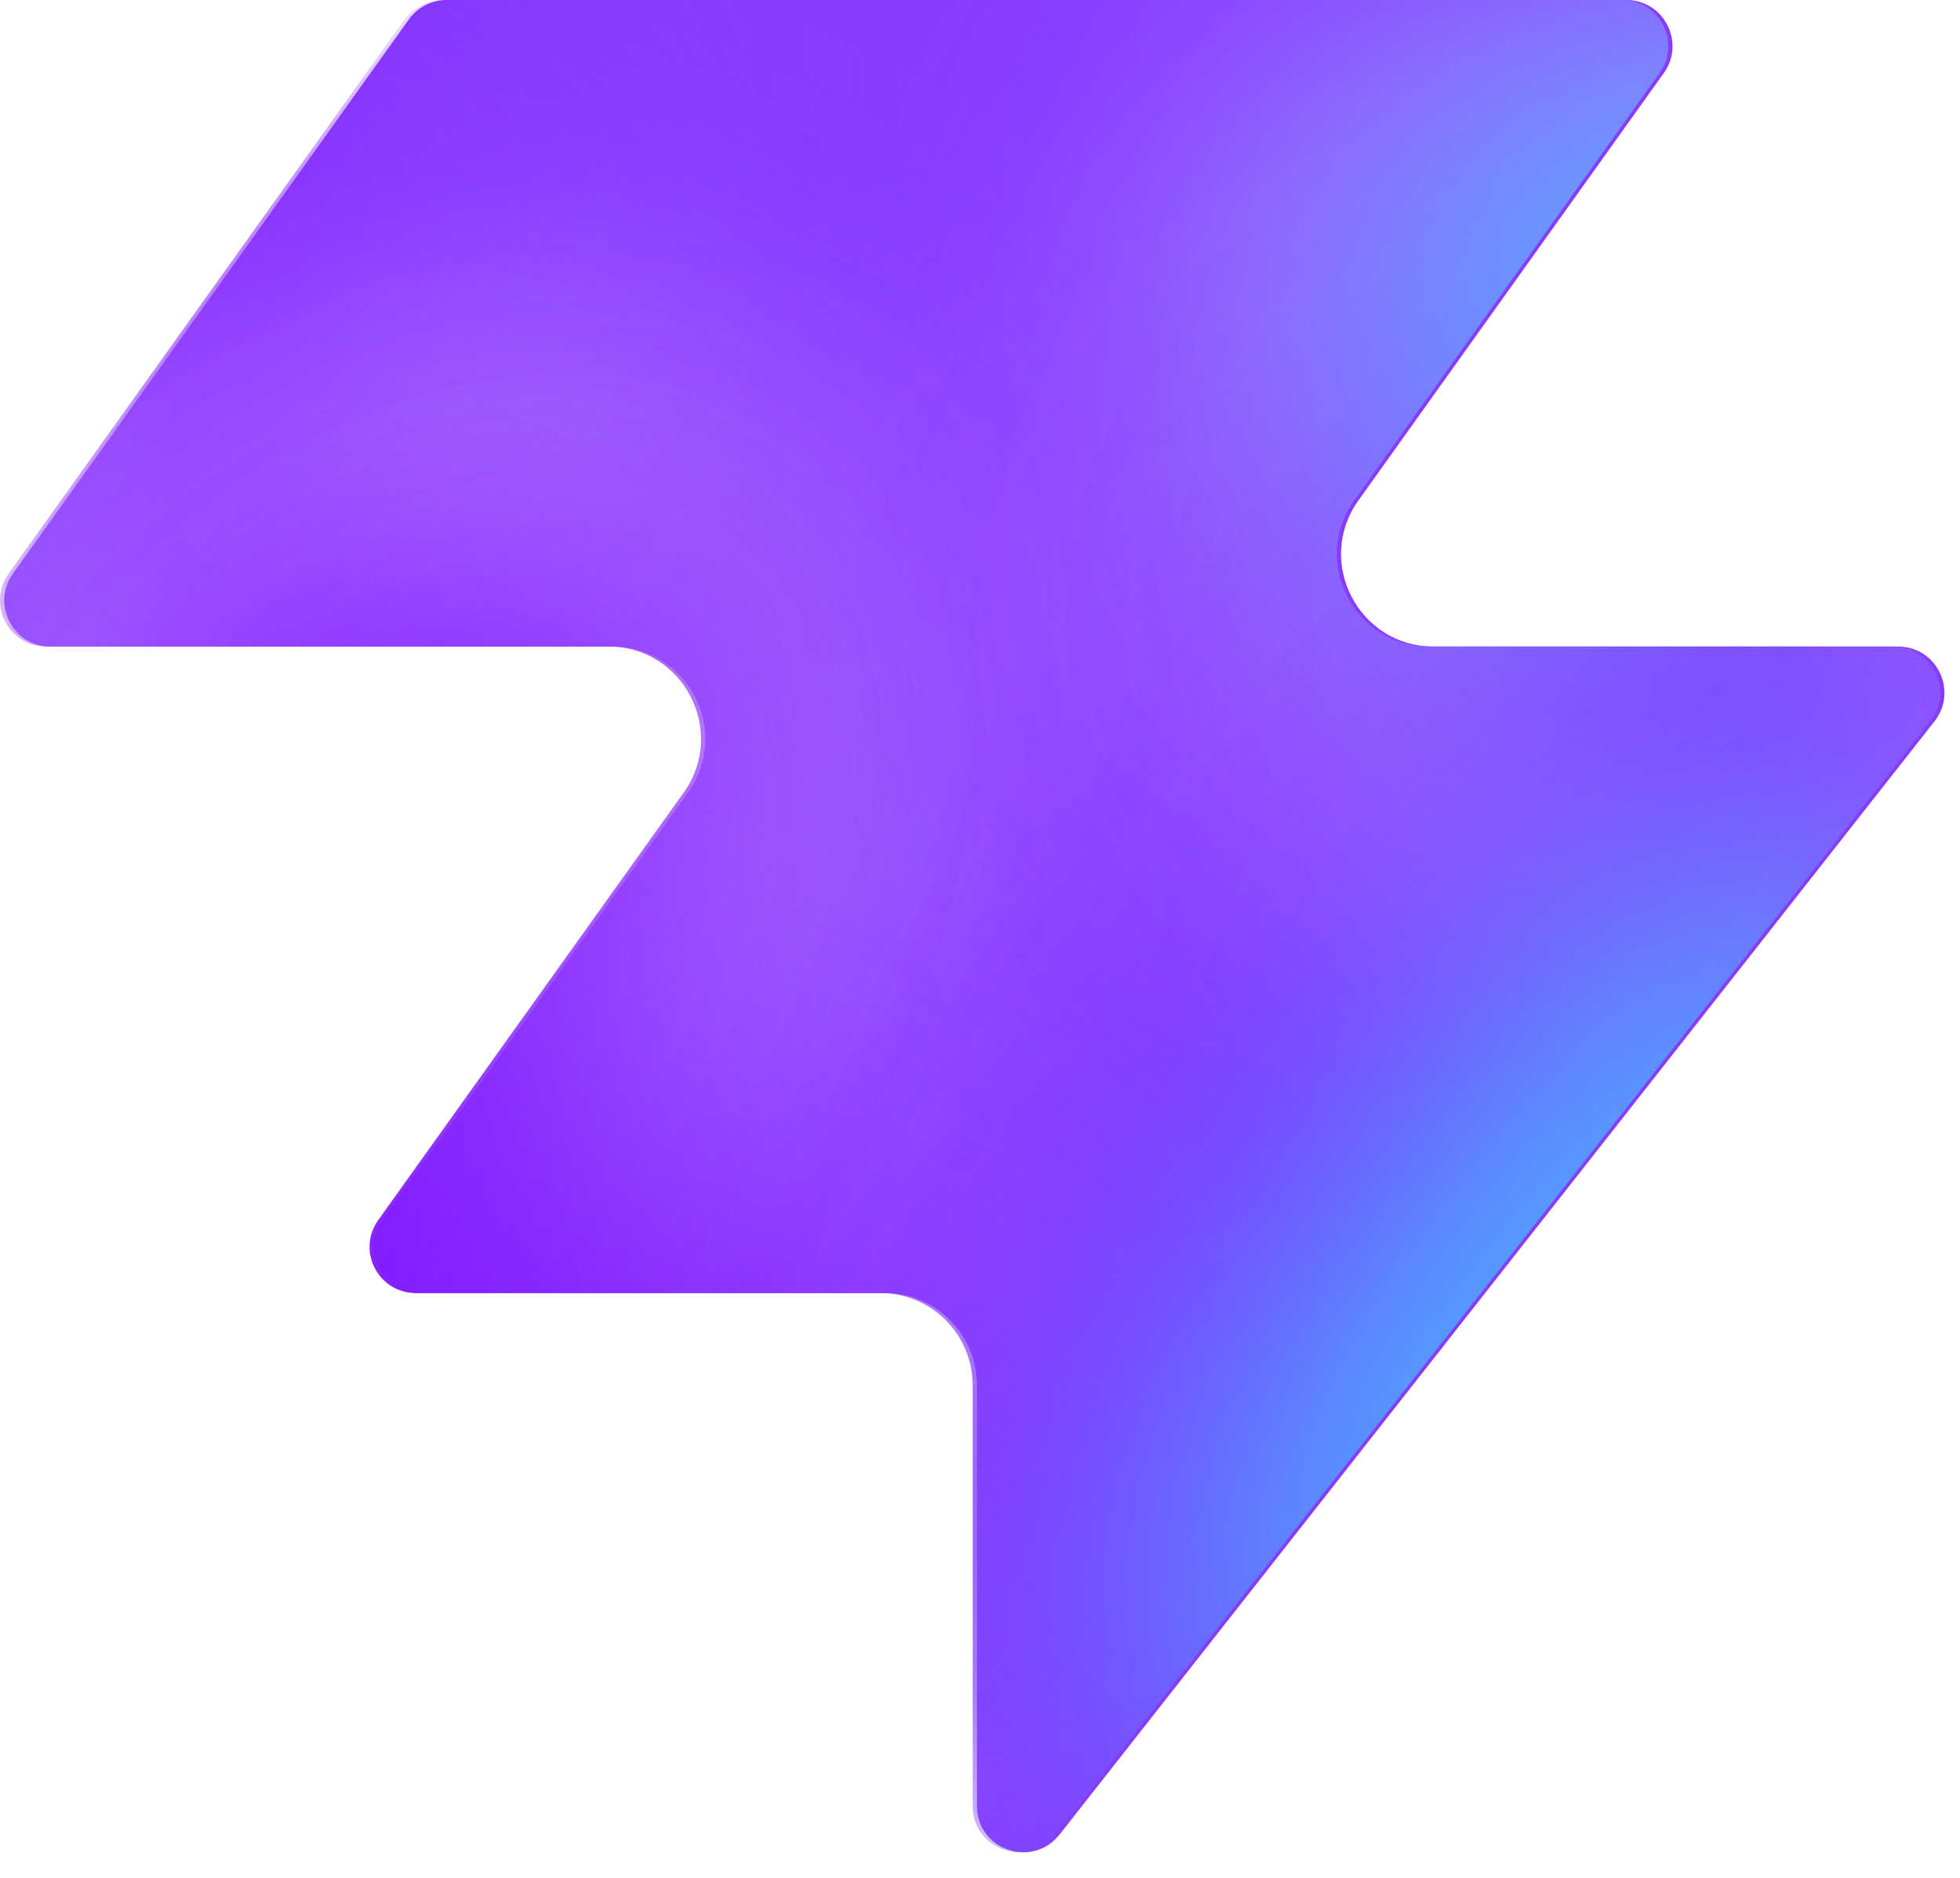
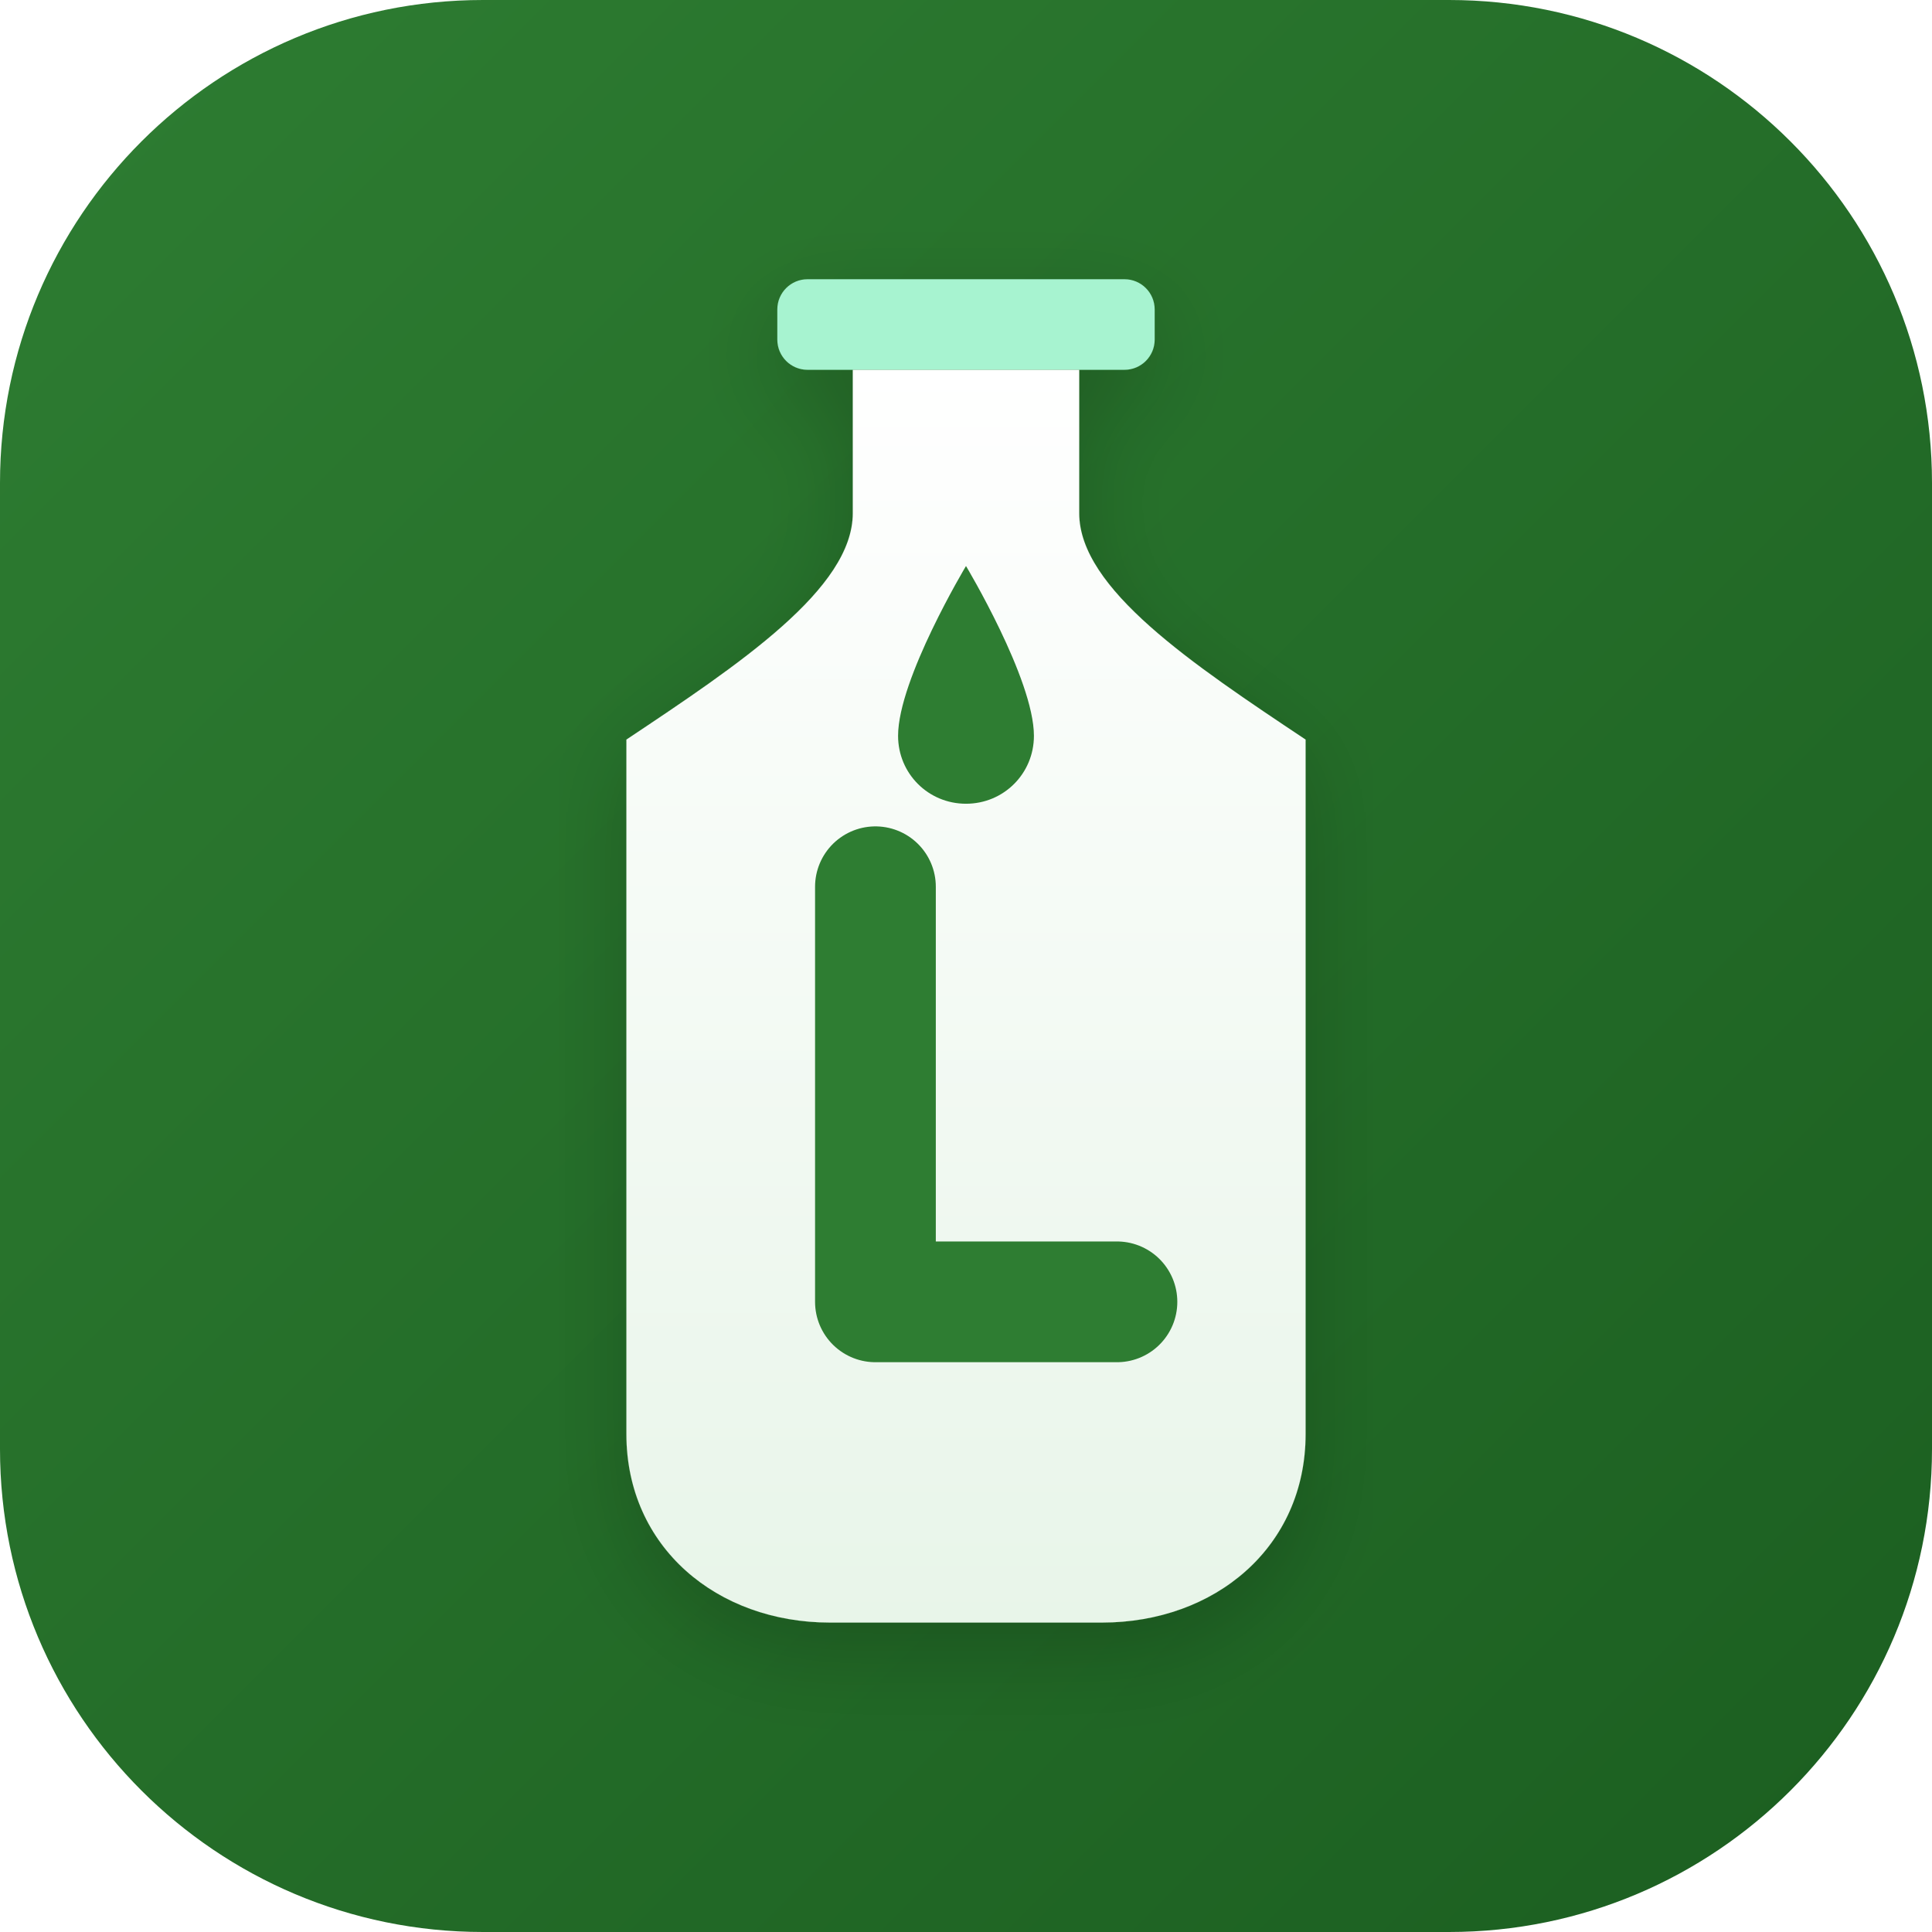
- <svg xmlns="http://www.w3.org/2000/svg" width="48" height="46" fill="none" viewBox="0 0 48 46">
-   <path fill="#863bff" d="M25.946 44.938c-.664.845-2.021.375-2.021-.698V33.937a2.26 2.26 0 0 0-2.262-2.262H10.287c-.92 0-1.456-1.04-.92-1.788l7.48-10.471c1.07-1.497 0-3.578-1.842-3.578H1.237c-.92 0-1.456-1.04-.92-1.788L10.013.474c.214-.297.556-.474.92-.474h28.894c.92 0 1.456 1.04.92 1.788l-7.48 10.471c-1.07 1.498 0 3.579 1.842 3.579h11.377c.943 0 1.473 1.088.89 1.83L25.947 44.94z" style="fill:#863bff;fill:color(display-p3 .525 .23 1);fill-opacity:1" />
-   <mask id="a" width="48" height="46" x="0" y="0" maskUnits="userSpaceOnUse" style="mask-type:alpha">
-     <path fill="#000" d="M25.842 44.938c-.664.844-2.021.375-2.021-.698V33.937a2.26 2.26 0 0 0-2.262-2.262H10.183c-.92 0-1.456-1.04-.92-1.788l7.48-10.471c1.07-1.498 0-3.579-1.842-3.579H1.133c-.92 0-1.456-1.04-.92-1.787L9.91.473c.214-.297.556-.474.92-.474h28.894c.92 0 1.456 1.04.92 1.788l-7.48 10.471c-1.07 1.498 0 3.578 1.842 3.578h11.377c.943 0 1.473 1.088.89 1.832L25.843 44.94z" style="fill:#000;fill-opacity:1" />
-   </mask>
-   <g mask="url(#a)">
-     <g filter="url(#b)">
-       <ellipse cx="5.508" cy="14.704" fill="#ede6ff" rx="5.508" ry="14.704" style="fill:#ede6ff;fill:color(display-p3 .927 .903 1);fill-opacity:1" transform="matrix(.00324 1 1 -.00324 -4.47 31.516)" />
-     </g>
-     <g filter="url(#c)">
-       <ellipse cx="10.399" cy="29.851" fill="#ede6ff" rx="10.399" ry="29.851" style="fill:#ede6ff;fill:color(display-p3 .927 .903 1);fill-opacity:1" transform="matrix(.00324 1 1 -.00324 -39.328 7.883)" />
-     </g>
-     <g filter="url(#d)">
-       <ellipse cx="5.508" cy="30.487" fill="#7e14ff" rx="5.508" ry="30.487" style="fill:#7e14ff;fill:color(display-p3 .492 .077 1);fill-opacity:1" transform="rotate(89.814 -25.913 -14.639)scale(1 -1)" />
-     </g>
-     <g filter="url(#e)">
-       <ellipse cx="5.508" cy="30.599" fill="#7e14ff" rx="5.508" ry="30.599" style="fill:#7e14ff;fill:color(display-p3 .492 .077 1);fill-opacity:1" transform="rotate(89.814 -32.644 -3.334)scale(1 -1)" />
-     </g>
-     <g filter="url(#f)">
-       <ellipse cx="5.508" cy="30.599" fill="#7e14ff" rx="5.508" ry="30.599" style="fill:#7e14ff;fill:color(display-p3 .492 .077 1);fill-opacity:1" transform="matrix(.00324 1 1 -.00324 -34.34 30.47)" />
-     </g>
-     <g filter="url(#g)">
-       <ellipse cx="14.072" cy="22.078" fill="#ede6ff" rx="14.072" ry="22.078" style="fill:#ede6ff;fill:color(display-p3 .927 .903 1);fill-opacity:1" transform="rotate(93.35 24.506 48.493)scale(-1 1)" />
-     </g>
-     <g filter="url(#h)">
-       <ellipse cx="3.47" cy="21.501" fill="#7e14ff" rx="3.47" ry="21.501" style="fill:#7e14ff;fill:color(display-p3 .492 .077 1);fill-opacity:1" transform="rotate(89.009 28.708 47.59)scale(-1 1)" />
-     </g>
-     <g filter="url(#i)">
-       <ellipse cx="3.47" cy="21.501" fill="#7e14ff" rx="3.47" ry="21.501" style="fill:#7e14ff;fill:color(display-p3 .492 .077 1);fill-opacity:1" transform="rotate(89.009 28.708 47.59)scale(-1 1)" />
-     </g>
-     <g filter="url(#j)">
-       <ellipse cx=".387" cy="8.972" fill="#7e14ff" rx="4.407" ry="29.108" style="fill:#7e14ff;fill:color(display-p3 .492 .077 1);fill-opacity:1" transform="rotate(39.51 .387 8.972)" />
-     </g>
-     <g filter="url(#k)">
-       <ellipse cx="47.523" cy="-6.092" fill="#7e14ff" rx="4.407" ry="29.108" style="fill:#7e14ff;fill:color(display-p3 .492 .077 1);fill-opacity:1" transform="rotate(37.892 47.523 -6.092)" />
-     </g>
-     <g filter="url(#l)">
-       <ellipse cx="41.412" cy="6.333" fill="#47bfff" rx="5.971" ry="9.665" style="fill:#47bfff;fill:color(display-p3 .28 .748 1);fill-opacity:1" transform="rotate(37.892 41.412 6.333)" />
-     </g>
-     <g filter="url(#m)">
-       <ellipse cx="-1.879" cy="38.332" fill="#7e14ff" rx="4.407" ry="29.108" style="fill:#7e14ff;fill:color(display-p3 .492 .077 1);fill-opacity:1" transform="rotate(37.892 -1.88 38.332)" />
-     </g>
-     <g filter="url(#n)">
-       <ellipse cx="-1.879" cy="38.332" fill="#7e14ff" rx="4.407" ry="29.108" style="fill:#7e14ff;fill:color(display-p3 .492 .077 1);fill-opacity:1" transform="rotate(37.892 -1.88 38.332)" />
-     </g>
-     <g filter="url(#o)">
-       <ellipse cx="35.651" cy="29.907" fill="#7e14ff" rx="4.407" ry="29.108" style="fill:#7e14ff;fill:color(display-p3 .492 .077 1);fill-opacity:1" transform="rotate(37.892 35.651 29.907)" />
-     </g>
-     <g filter="url(#p)">
-       <ellipse cx="38.418" cy="32.4" fill="#47bfff" rx="5.971" ry="15.297" style="fill:#47bfff;fill:color(display-p3 .28 .748 1);fill-opacity:1" transform="rotate(37.892 38.418 32.4)" />
-     </g>
-   </g>
+ <svg xmlns="http://www.w3.org/2000/svg" viewBox="0 0 512 512" width="100%" height="100%">
  <defs>
-     <filter id="b" width="60.045" height="41.654" x="-19.77" y="16.149" color-interpolation-filters="sRGB" filterUnits="userSpaceOnUse">
-       <feFlood flood-opacity="0" result="BackgroundImageFix" />
-       <feBlend in="SourceGraphic" in2="BackgroundImageFix" result="shape" />
-       <feGaussianBlur result="effect1_foregroundBlur_2002_17158" stdDeviation="7.659" />
-     </filter>
-     <filter id="c" width="90.34" height="51.437" x="-54.613" y="-7.533" color-interpolation-filters="sRGB" filterUnits="userSpaceOnUse">
-       <feFlood flood-opacity="0" result="BackgroundImageFix" />
-       <feBlend in="SourceGraphic" in2="BackgroundImageFix" result="shape" />
-       <feGaussianBlur result="effect1_foregroundBlur_2002_17158" stdDeviation="7.659" />
-     </filter>
-     <filter id="d" width="79.355" height="29.4" x="-49.64" y="2.03" color-interpolation-filters="sRGB" filterUnits="userSpaceOnUse">
-       <feFlood flood-opacity="0" result="BackgroundImageFix" />
-       <feBlend in="SourceGraphic" in2="BackgroundImageFix" result="shape" />
-       <feGaussianBlur result="effect1_foregroundBlur_2002_17158" stdDeviation="4.596" />
-     </filter>
-     <filter id="e" width="79.579" height="29.4" x="-45.045" y="20.029" color-interpolation-filters="sRGB" filterUnits="userSpaceOnUse">
-       <feFlood flood-opacity="0" result="BackgroundImageFix" />
-       <feBlend in="SourceGraphic" in2="BackgroundImageFix" result="shape" />
-       <feGaussianBlur result="effect1_foregroundBlur_2002_17158" stdDeviation="4.596" />
-     </filter>
-     <filter id="f" width="79.579" height="29.4" x="-43.513" y="21.178" color-interpolation-filters="sRGB" filterUnits="userSpaceOnUse">
-       <feFlood flood-opacity="0" result="BackgroundImageFix" />
-       <feBlend in="SourceGraphic" in2="BackgroundImageFix" result="shape" />
-       <feGaussianBlur result="effect1_foregroundBlur_2002_17158" stdDeviation="4.596" />
-     </filter>
-     <filter id="g" width="74.749" height="58.852" x="15.756" y="-17.901" color-interpolation-filters="sRGB" filterUnits="userSpaceOnUse">
-       <feFlood flood-opacity="0" result="BackgroundImageFix" />
-       <feBlend in="SourceGraphic" in2="BackgroundImageFix" result="shape" />
-       <feGaussianBlur result="effect1_foregroundBlur_2002_17158" stdDeviation="7.659" />
-     </filter>
-     <filter id="h" width="61.377" height="25.362" x="23.548" y="2.284" color-interpolation-filters="sRGB" filterUnits="userSpaceOnUse">
-       <feFlood flood-opacity="0" result="BackgroundImageFix" />
-       <feBlend in="SourceGraphic" in2="BackgroundImageFix" result="shape" />
-       <feGaussianBlur result="effect1_foregroundBlur_2002_17158" stdDeviation="4.596" />
-     </filter>
-     <filter id="i" width="61.377" height="25.362" x="23.548" y="2.284" color-interpolation-filters="sRGB" filterUnits="userSpaceOnUse">
-       <feFlood flood-opacity="0" result="BackgroundImageFix" />
-       <feBlend in="SourceGraphic" in2="BackgroundImageFix" result="shape" />
-       <feGaussianBlur result="effect1_foregroundBlur_2002_17158" stdDeviation="4.596" />
-     </filter>
-     <filter id="j" width="56.045" height="63.649" x="-27.636" y="-22.853" color-interpolation-filters="sRGB" filterUnits="userSpaceOnUse">
-       <feFlood flood-opacity="0" result="BackgroundImageFix" />
-       <feBlend in="SourceGraphic" in2="BackgroundImageFix" result="shape" />
-       <feGaussianBlur result="effect1_foregroundBlur_2002_17158" stdDeviation="4.596" />
-     </filter>
-     <filter id="k" width="54.814" height="64.646" x="20.116" y="-38.415" color-interpolation-filters="sRGB" filterUnits="userSpaceOnUse">
-       <feFlood flood-opacity="0" result="BackgroundImageFix" />
-       <feBlend in="SourceGraphic" in2="BackgroundImageFix" result="shape" />
-       <feGaussianBlur result="effect1_foregroundBlur_2002_17158" stdDeviation="4.596" />
-     </filter>
-     <filter id="l" width="33.541" height="35.313" x="24.641" y="-11.323" color-interpolation-filters="sRGB" filterUnits="userSpaceOnUse">
-       <feFlood flood-opacity="0" result="BackgroundImageFix" />
-       <feBlend in="SourceGraphic" in2="BackgroundImageFix" result="shape" />
-       <feGaussianBlur result="effect1_foregroundBlur_2002_17158" stdDeviation="4.596" />
-     </filter>
-     <filter id="m" width="54.814" height="64.646" x="-29.286" y="6.009" color-interpolation-filters="sRGB" filterUnits="userSpaceOnUse">
-       <feFlood flood-opacity="0" result="BackgroundImageFix" />
-       <feBlend in="SourceGraphic" in2="BackgroundImageFix" result="shape" />
-       <feGaussianBlur result="effect1_foregroundBlur_2002_17158" stdDeviation="4.596" />
-     </filter>
-     <filter id="n" width="54.814" height="64.646" x="-29.286" y="6.009" color-interpolation-filters="sRGB" filterUnits="userSpaceOnUse">
-       <feFlood flood-opacity="0" result="BackgroundImageFix" />
-       <feBlend in="SourceGraphic" in2="BackgroundImageFix" result="shape" />
-       <feGaussianBlur result="effect1_foregroundBlur_2002_17158" stdDeviation="4.596" />
-     </filter>
-     <filter id="o" width="54.814" height="64.646" x="8.244" y="-2.416" color-interpolation-filters="sRGB" filterUnits="userSpaceOnUse">
-       <feFlood flood-opacity="0" result="BackgroundImageFix" />
-       <feBlend in="SourceGraphic" in2="BackgroundImageFix" result="shape" />
-       <feGaussianBlur result="effect1_foregroundBlur_2002_17158" stdDeviation="4.596" />
-     </filter>
-     <filter id="p" width="39.409" height="43.623" x="18.713" y="10.588" color-interpolation-filters="sRGB" filterUnits="userSpaceOnUse">
-       <feFlood flood-opacity="0" result="BackgroundImageFix" />
-       <feBlend in="SourceGraphic" in2="BackgroundImageFix" result="shape" />
-       <feGaussianBlur result="effect1_foregroundBlur_2002_17158" stdDeviation="4.596" />
+     <linearGradient id="literGrad" x1="0%" y1="0%" x2="100%" y2="100%">
+       <stop offset="0%" stop-color="#2E7D32" />
+       <stop offset="100%" stop-color="#1B5E20" />
+     </linearGradient>
+     <linearGradient id="milkGrad" x1="0%" y1="0%" x2="0%" y2="100%">
+       <stop offset="0%" stop-color="#FFFFFF" />
+       <stop offset="100%" stop-color="#E8F5E9" />
+     </linearGradient>
+     <filter id="shadow" x="-10%" y="-10%" width="120%" height="120%">
+       <feDropShadow dx="0" dy="8" stdDeviation="12" flood-color="#000000" flood-opacity="0.18" />
    </filter>
  </defs>
+   <rect width="512" height="512" rx="128" fill="url(#literGrad)" />
+   <g filter="url(#shadow)">
+     <rect x="206" y="74" width="100" height="24" rx="8" fill="#A7F3D0" />
+     <path d="M226 98 L226 136 C226 156 196 176 166 196 L166 380 C166 410 190 430 220 430 L292 430 C322 430 346 410 346 380 L346 196 C316 176 286 156 286 136 L286 98 Z" fill="url(#milkGrad)" />
+     <path d="M232 235 L232 345 L296 345" fill="none" stroke="#2E7D32" stroke-width="32" stroke-linecap="round" stroke-linejoin="round" />
+     <path d="M256 150 C256 150 274 180 274 195 C274 205 266 213 256 213 C246 213 238 205 238 195 C238 180 256 150 256 150 Z" fill="#2E7D32" />
+   </g>
</svg>
